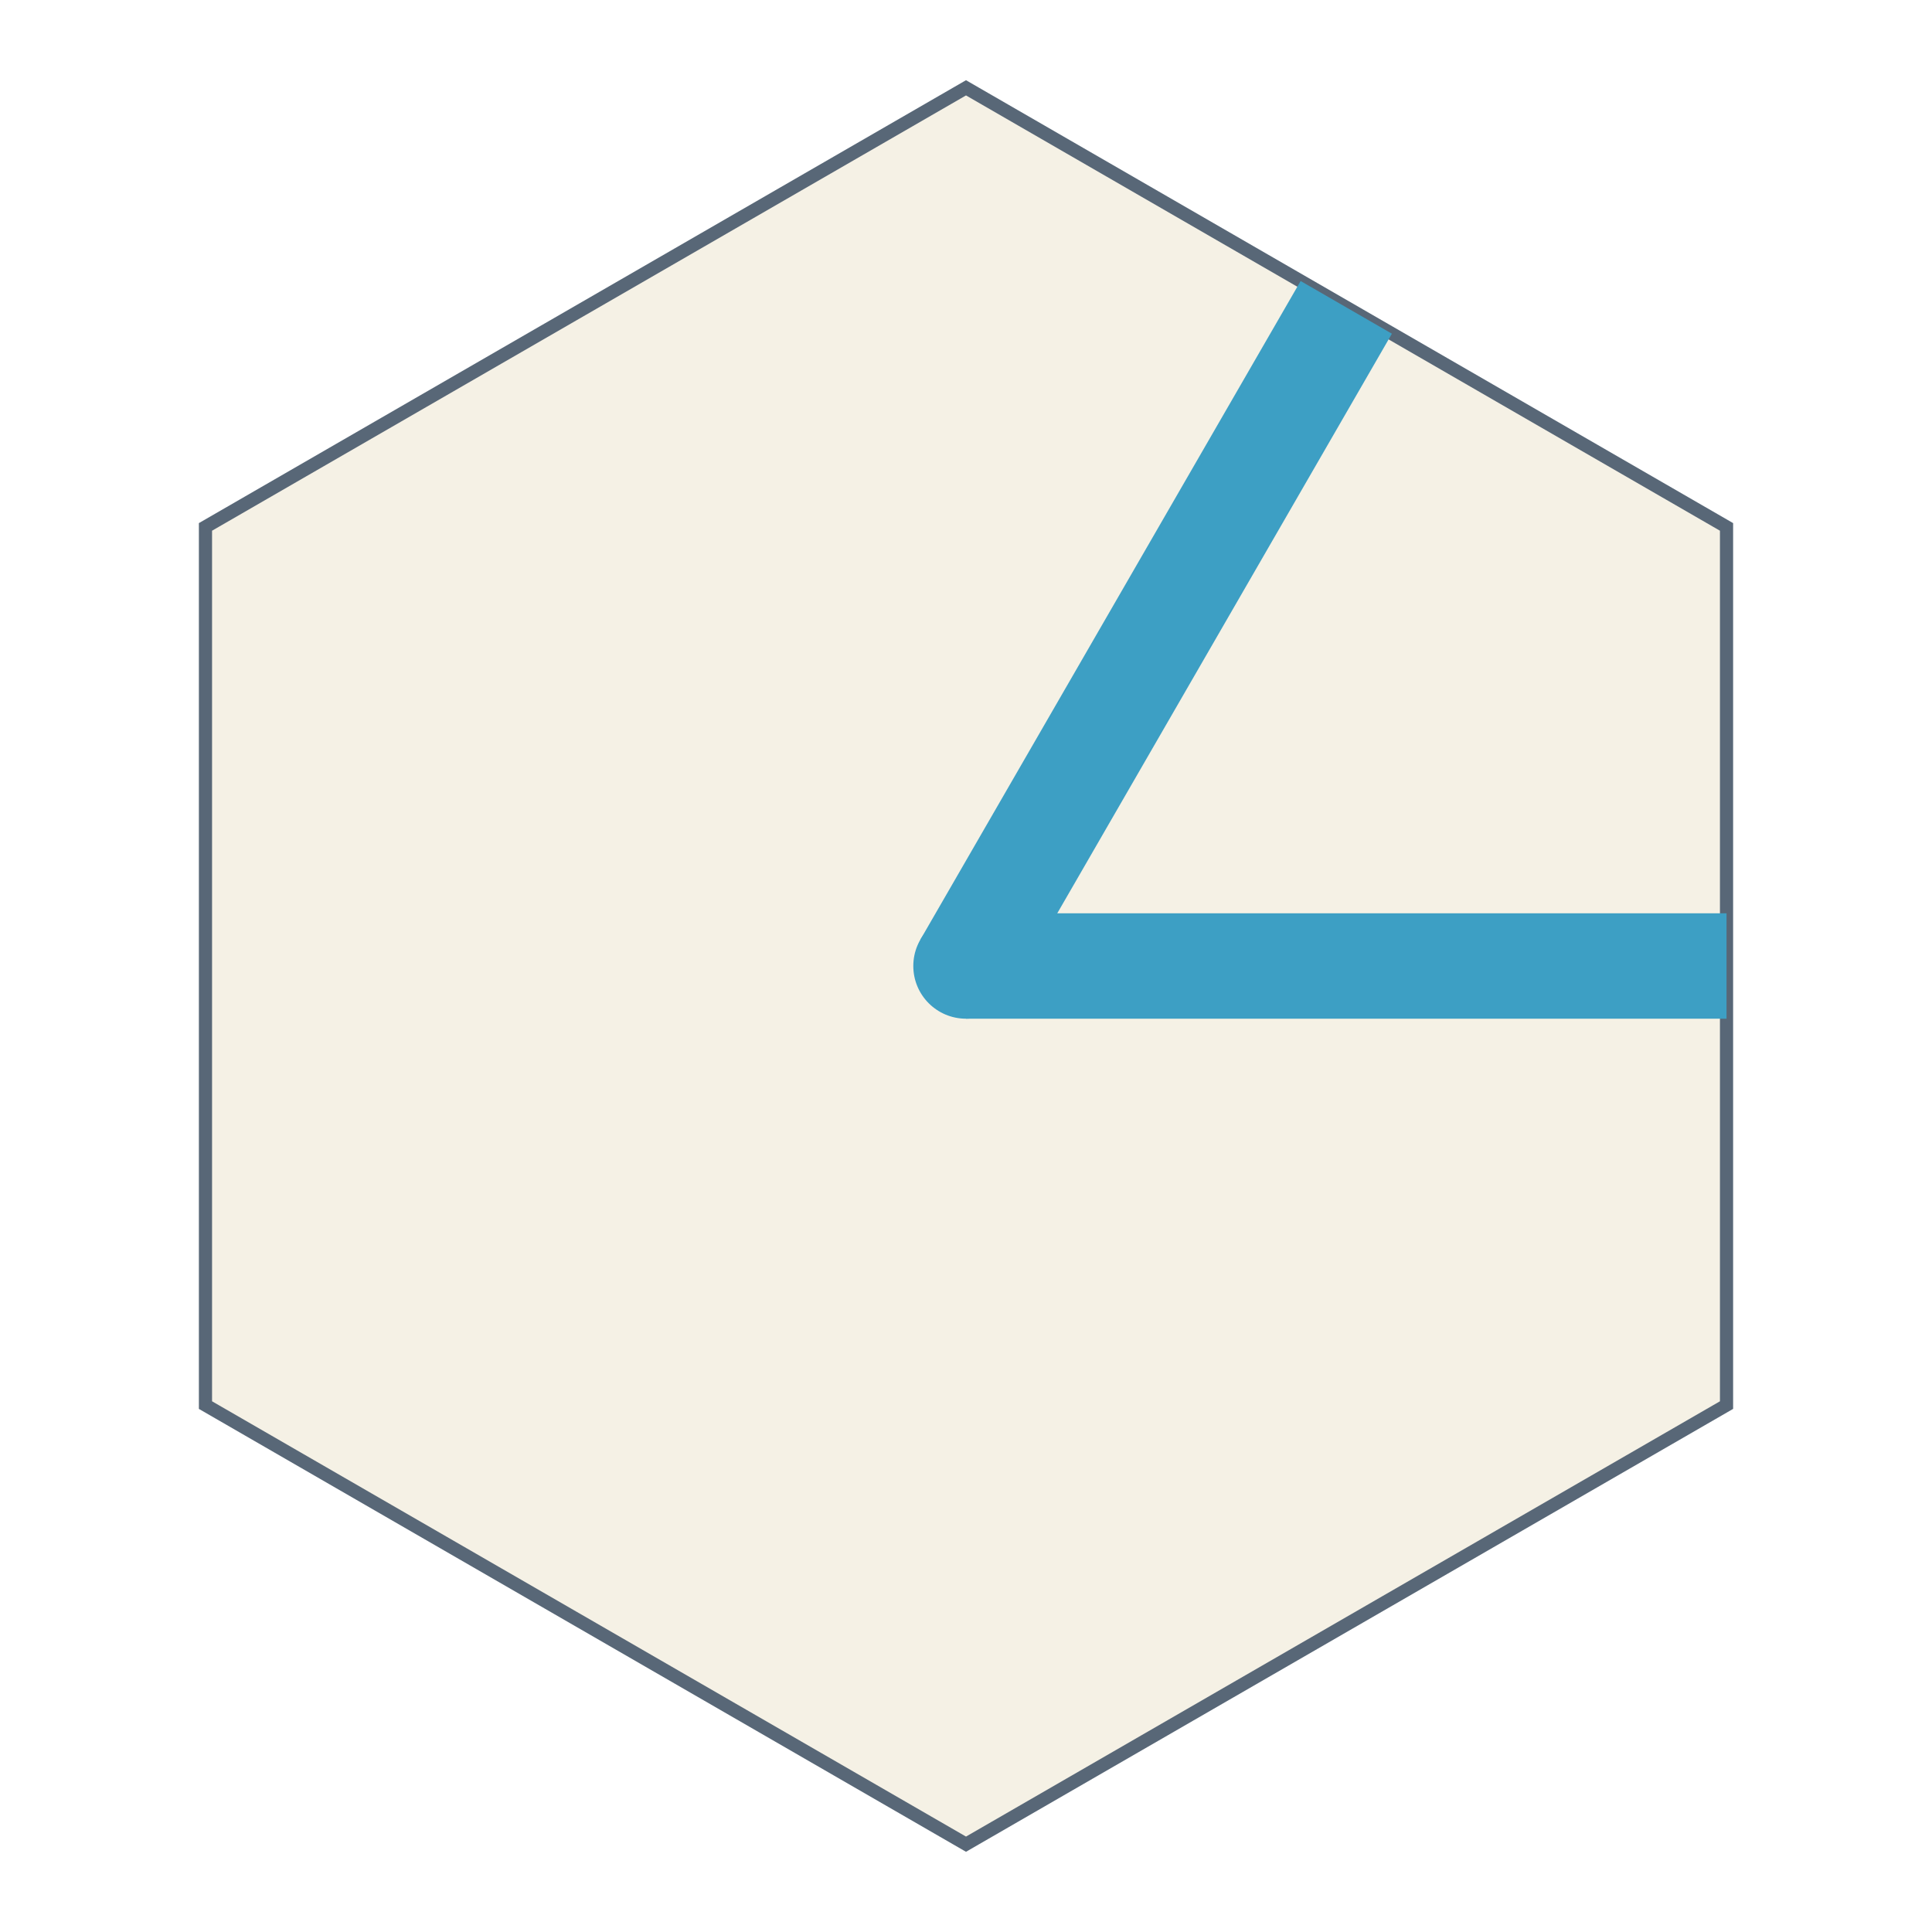
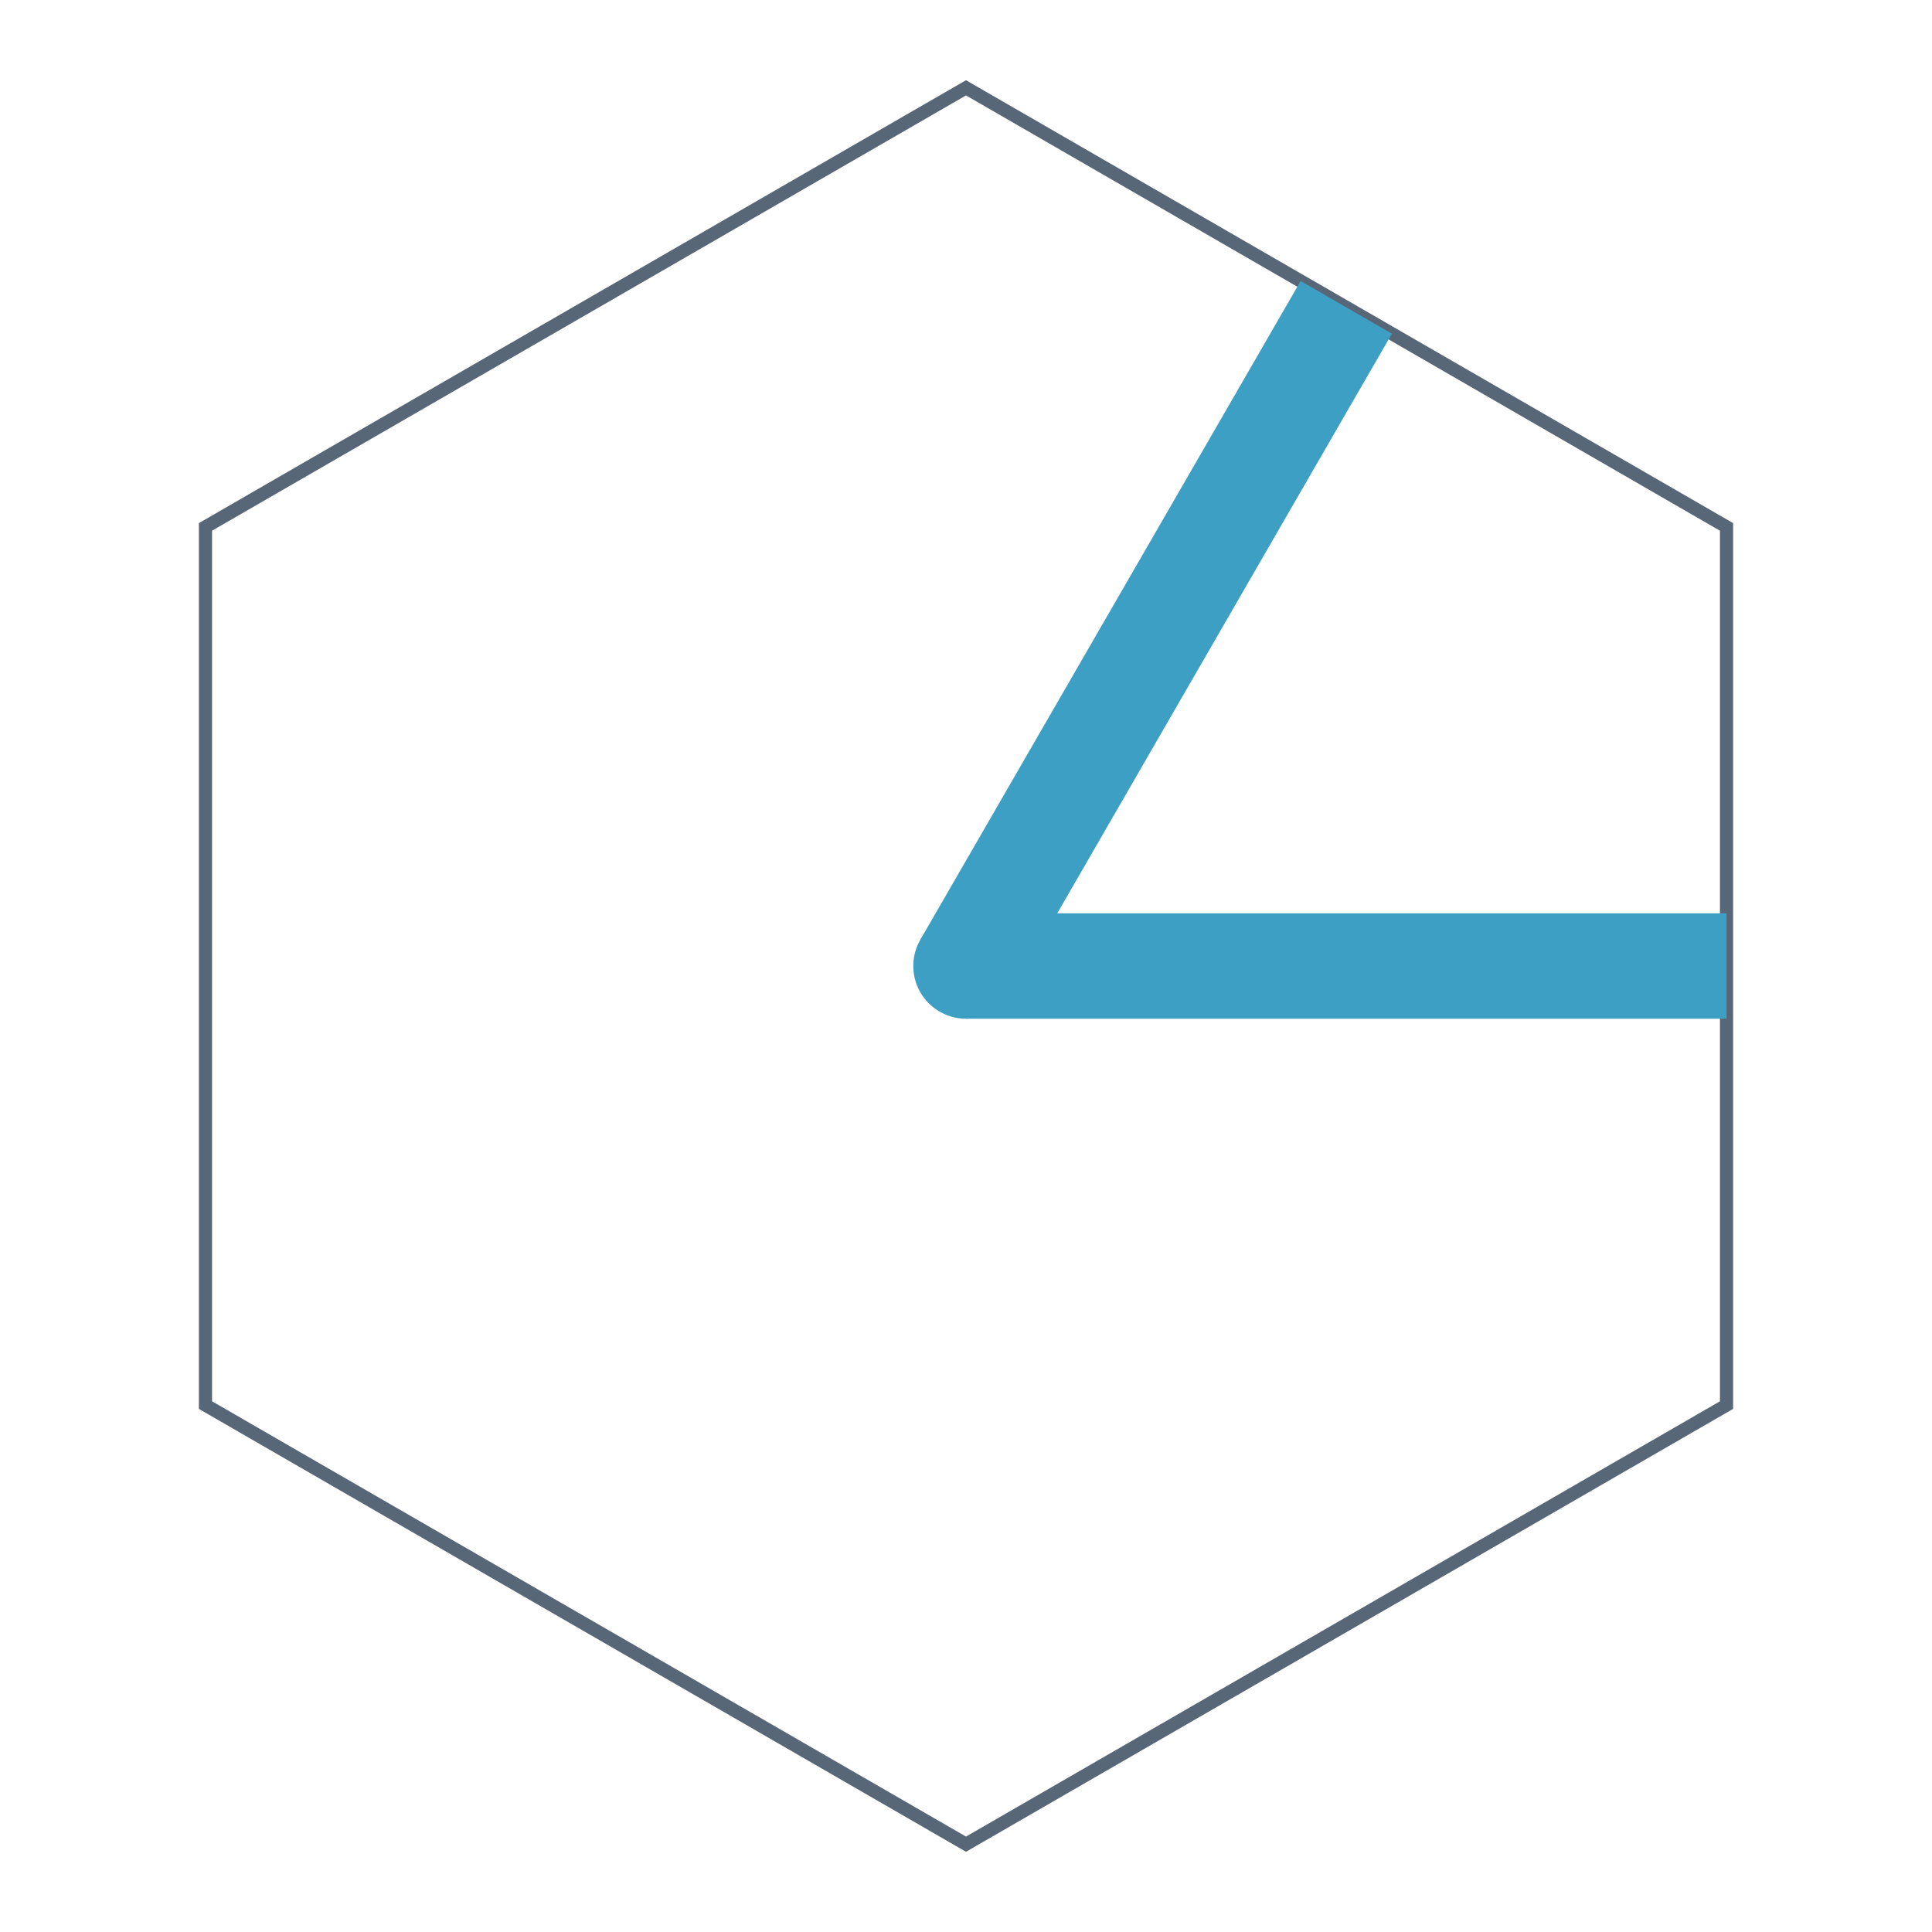
<svg xmlns="http://www.w3.org/2000/svg" width="220" height="220" viewBox="0 0 220 220">
  <defs>
    <marker id="arrowhead" markerWidth="5" markerHeight="5" refX="4" refY="2.5" orient="auto" markerUnits="strokeWidth">
      <path d="M 0,0 L 4,2.5 L 0,5 Z" fill="#12394b" />
    </marker>
  </defs>
  <g id="hex">
-     <polygon id="hexagon" points="110,10 196.603,60 196.603,160 110,210 23.397,160 23.397,60" fill="#f5f1e5" stroke="#586777" stroke-width="1.5" />
+     <polygon id="hexagon" points="110,10 196.603,60 196.603,160 110,210 23.397,160 23.397,60" fill="none" stroke="#586777" stroke-width="1.5" />
  </g>
  <g id="river">
    <g fill="none" stroke="#3d9fc4" stroke-width="12" stroke-linecap="butt" stroke-linejoin="round">
      <path id="river-edge-0" d="M 110,110 L 153.301,35" />
      <path id="river-edge-1" d="M 110,110 L 196.603,110" />
    </g>
    <circle id="river-center" cx="110" cy="110" r="6" fill="#3d9fc4" />
  </g>
  <g id="flow-forward" style="display:none">
    <path id="forward-arrow-edge-0" d="M 141,56.306 L 127,80.555" fill="none" stroke="#12394b" stroke-width="2.5" marker-end="url(#arrowhead)" />
    <path id="forward-arrow-edge-1" d="M 144,110 L 172,110" fill="none" stroke="#12394b" stroke-width="2.5" marker-end="url(#arrowhead)" />
  </g>
  <g id="flow-reverse" style="display:none">
    <path id="reverse-arrow-edge-0" d="M 127,80.555 L 141,56.306" fill="none" stroke="#12394b" stroke-width="2.5" marker-end="url(#arrowhead)" />
    <path id="reverse-arrow-edge-1" d="M 172,110 L 144,110" fill="none" stroke="#12394b" stroke-width="2.5" marker-end="url(#arrowhead)" />
  </g>
</svg>
